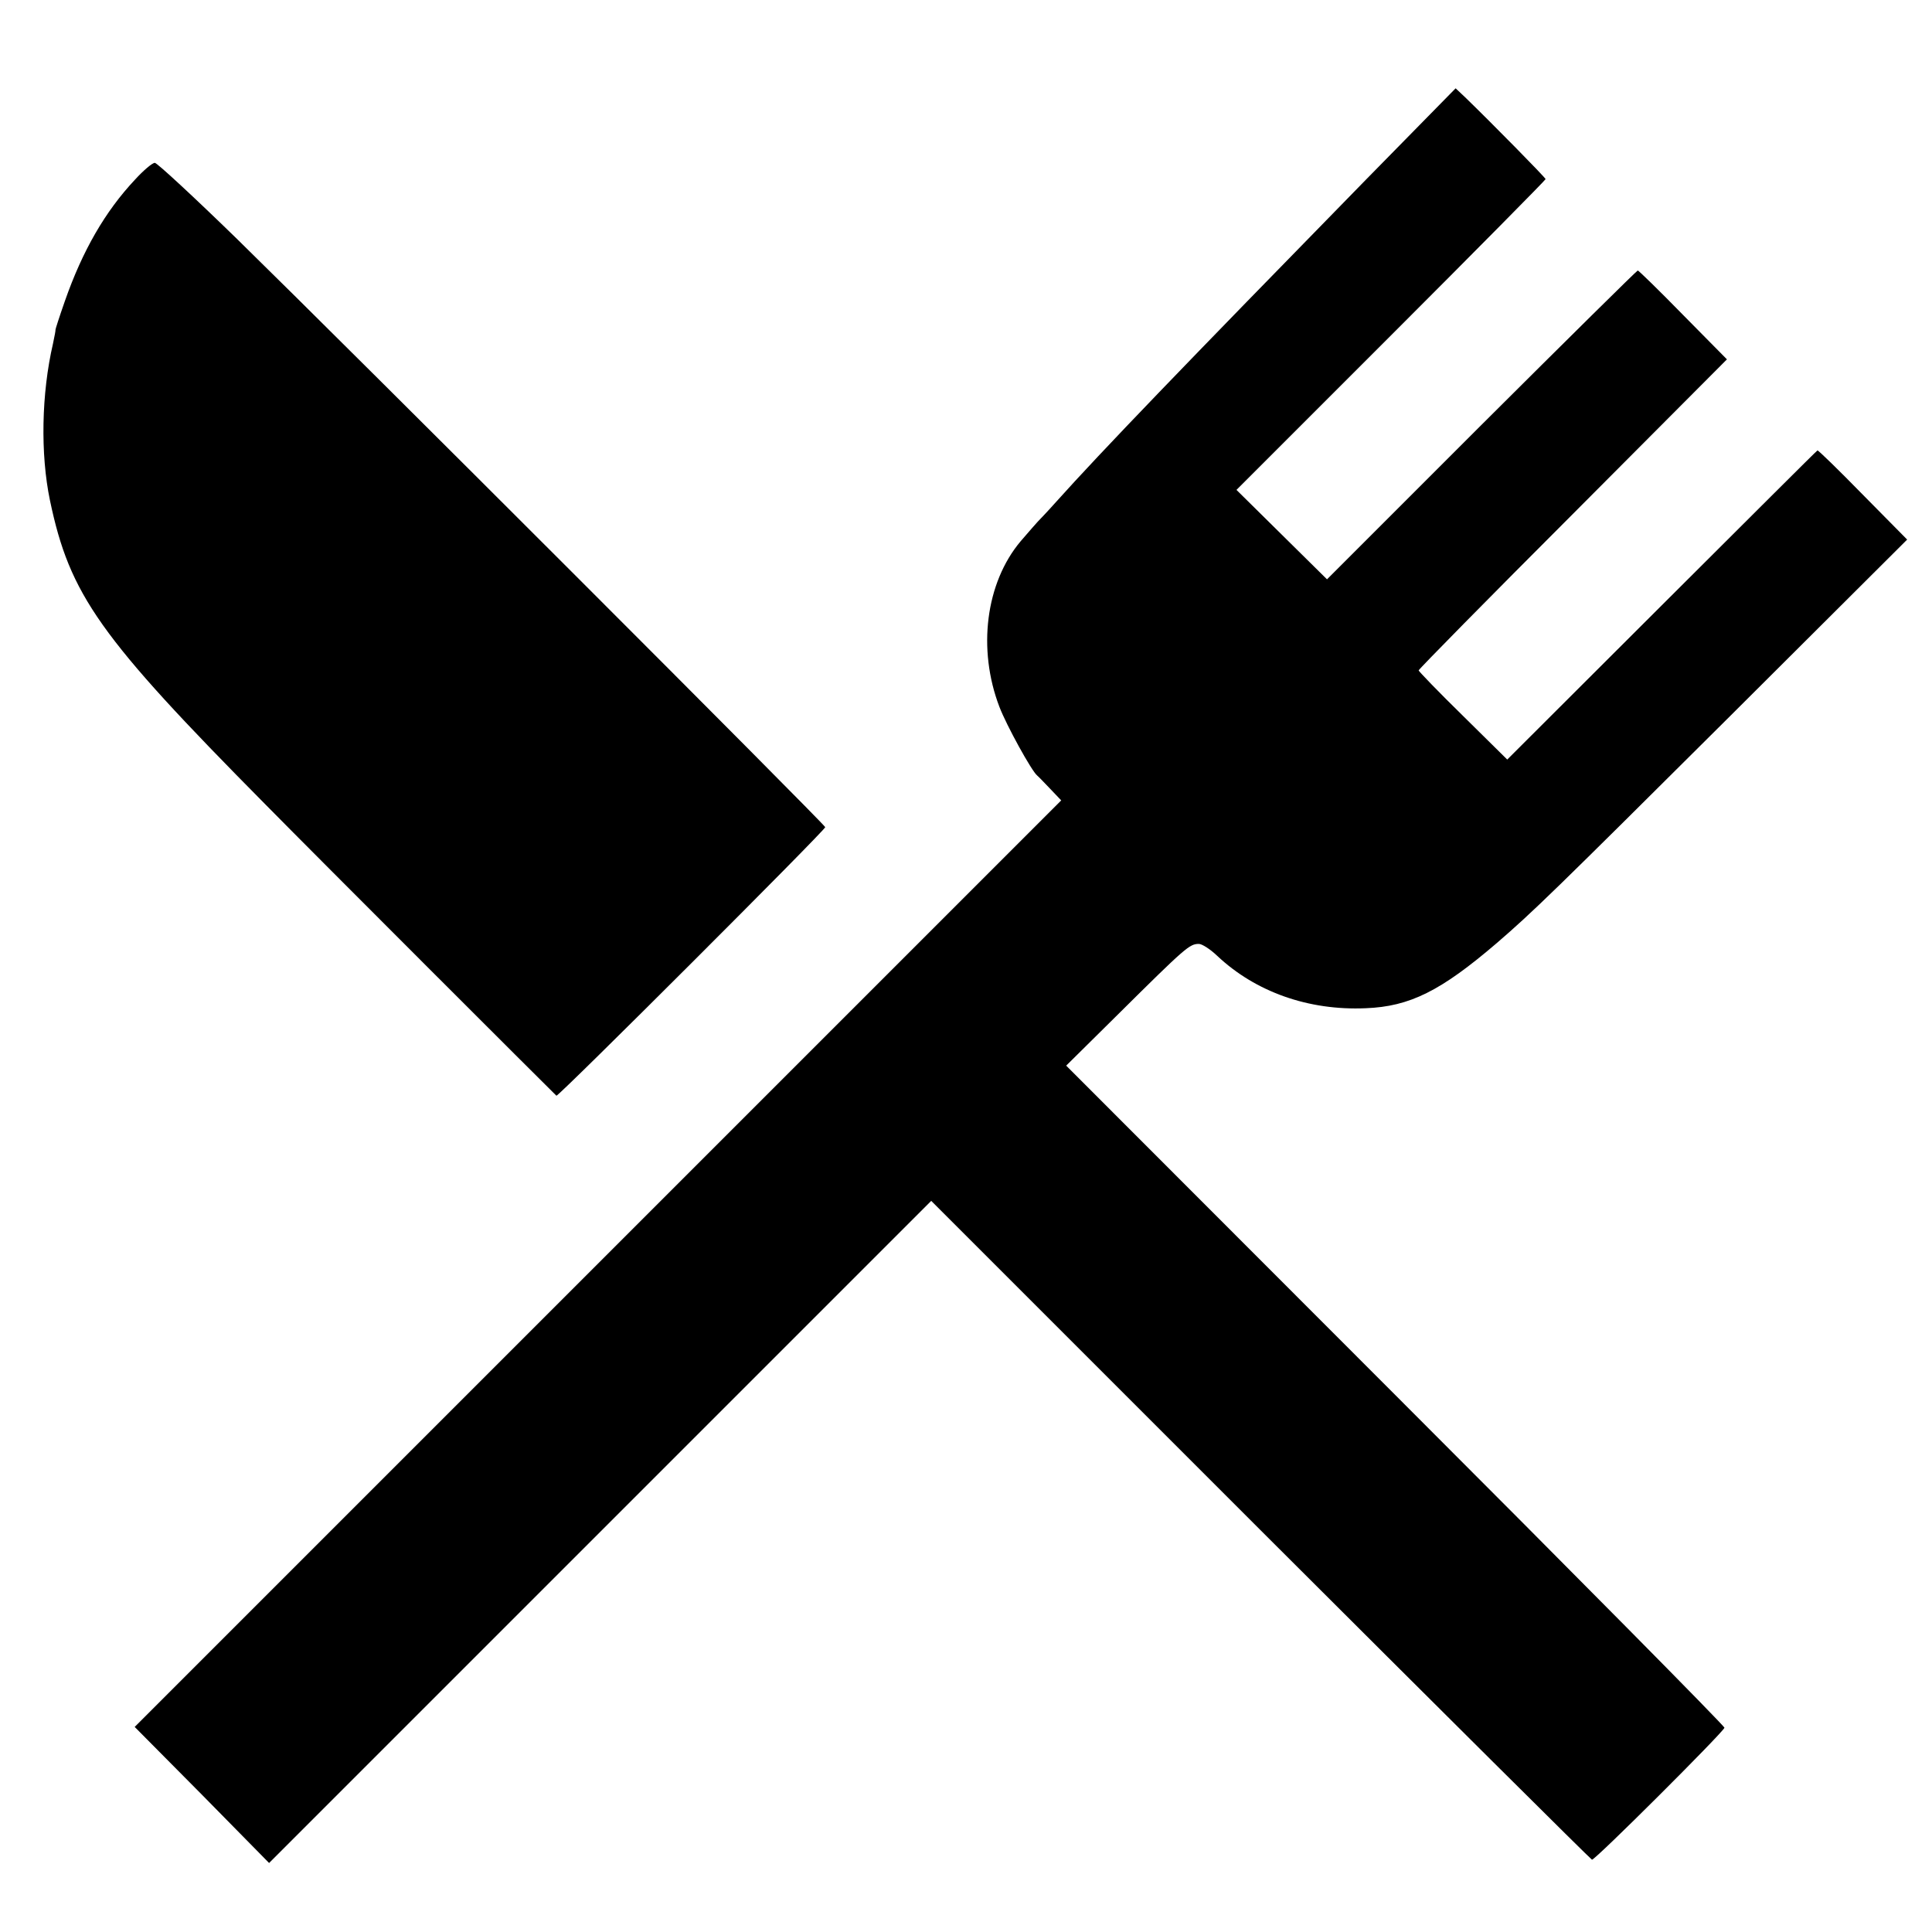
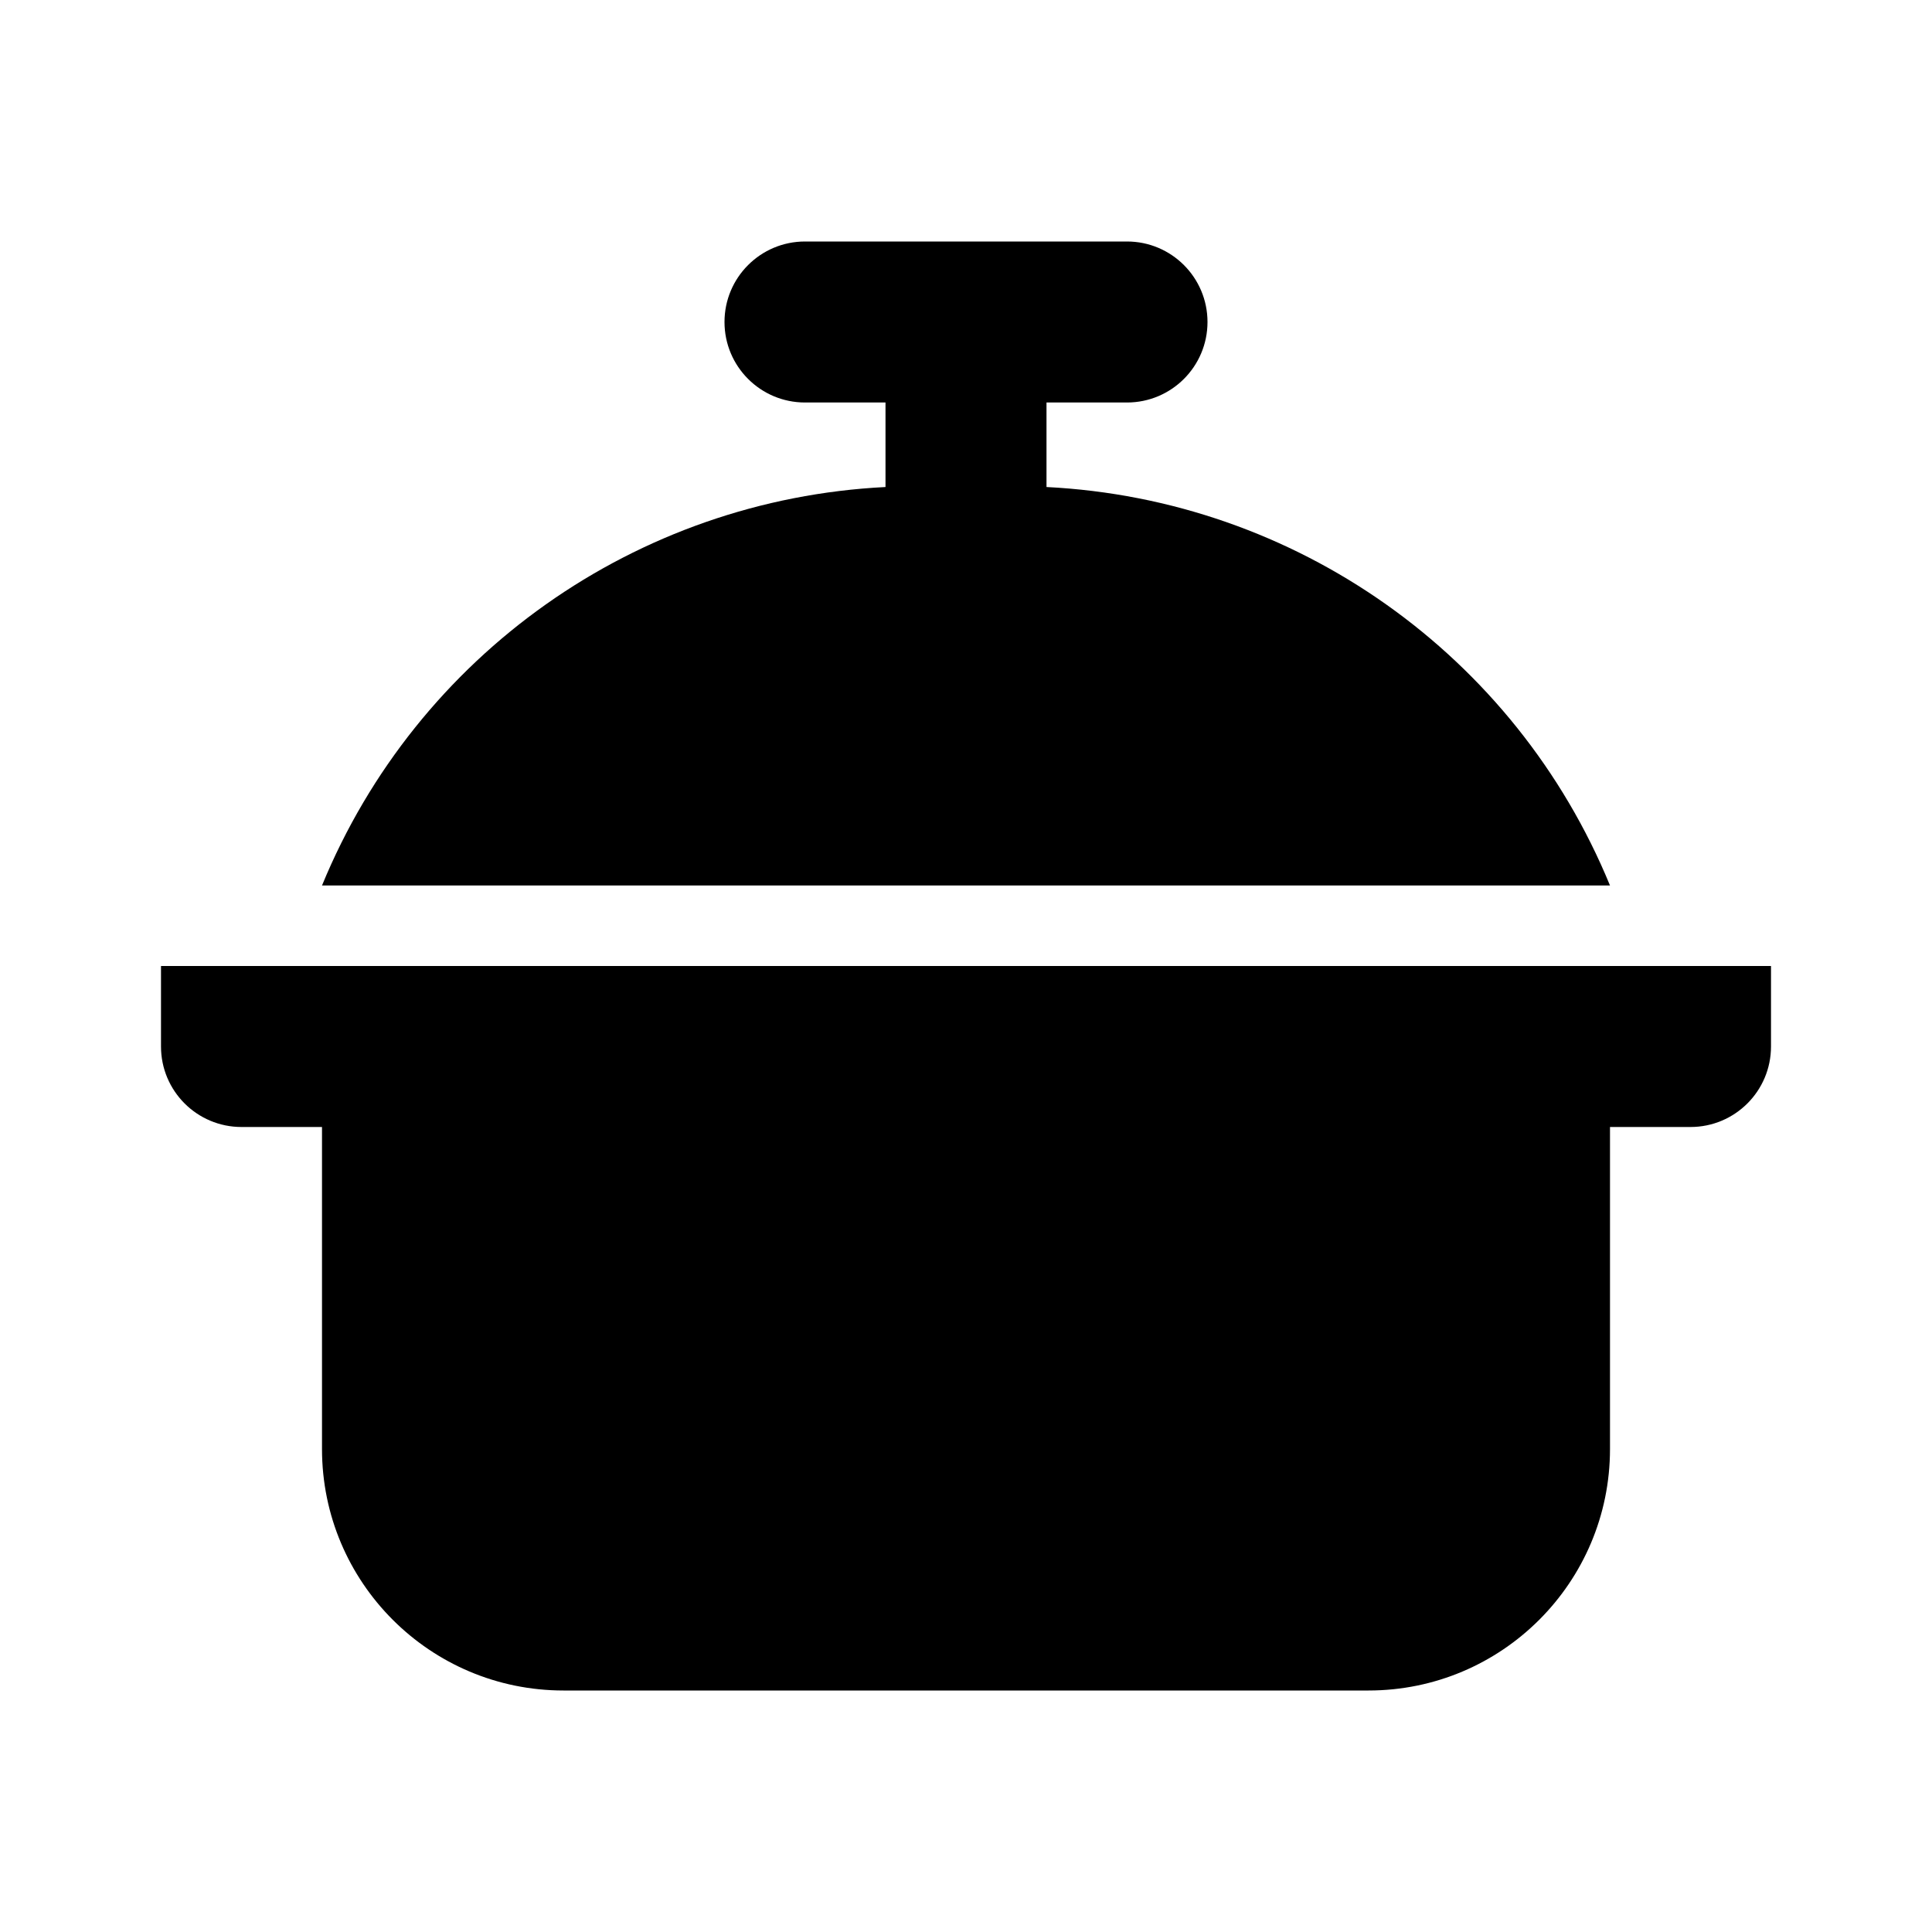
- <svg xmlns="http://www.w3.org/2000/svg" version="1.0" width="700pt" height="700pt" viewBox="0 0 700 700" preserveAspectRatio="xMidYMid meet">
-   <g transform="translate(0,700) scale(0.1,-0.1)" fill="#000000" stroke="none">
-     <path d="M4948 6348 c-662 -677 -956 -982 -1123 -1168 -32 -36 -62 -67 -65 -70 -3 -3 -31 -35 -62 -71 -127 -151 -157 -391 -77 -600 26 -68 117 -233 137 -249 4 -3 25 -25 47 -48 l40 -42 -1679 -1679 -1678 -1678 244 -246 243 -247 1200 1200 1199 1199 1192 -1192 c656 -655 1197 -1193 1202 -1195 10 -3 473 459 480 478 2 5 -534 547 -1191 1204 l-1194 1195 185 183 c250 248 262 258 296 258 11 0 41 -19 66 -43 139 -131 331 -199 538 -190 160 6 273 63 475 236 132 114 199 179 845 822 l642 640 -161 163 c-88 90 -162 162 -164 160 -3 -1 -256 -254 -564 -561 l-560 -559 -160 158 c-89 87 -161 162 -161 165 0 4 251 259 559 567 l558 560 -159 161 c-87 89 -161 161 -164 161 -3 0 -258 -252 -566 -559 l-560 -560 -164 162 -164 162 560 560 c308 308 560 563 560 566 0 5 -194 202 -292 297 l-34 32 -326 -332z" />
-     <path d="M489 6349 c-108 -115 -190 -257 -254 -440 -20 -57 -35 -104 -34 -104 1 0 -3 -22 -9 -50 -42 -181 -46 -400 -11 -568 72 -343 178 -493 781 -1102 199 -202 1018 -1020 1054 -1055 6 -5 974 962 974 973 0 9 -1704 1713 -2130 2130 -156 152 -291 277 -299 277 -9 0 -41 -27 -72 -61z" />
-   </g>
+ <svg xmlns="http://www.w3.org/2000/svg" viewBox="0 0 24 24">
+   <path d="M10 3h4a1 1 0 0 1 0 2h-1v1.05A8 8 0 0 1 20 11H4a8 8 0 0 1 7-4.95V5h-1a1 1 0 0 1 0-2zM2 12h20v1a1 1 0 0 1-1 1h-1v4a3 3 0 0 1-3 3H7a3 3 0 0 1-3-3v-4H3a1 1 0 0 1-1-1v-1z" />
</svg>
